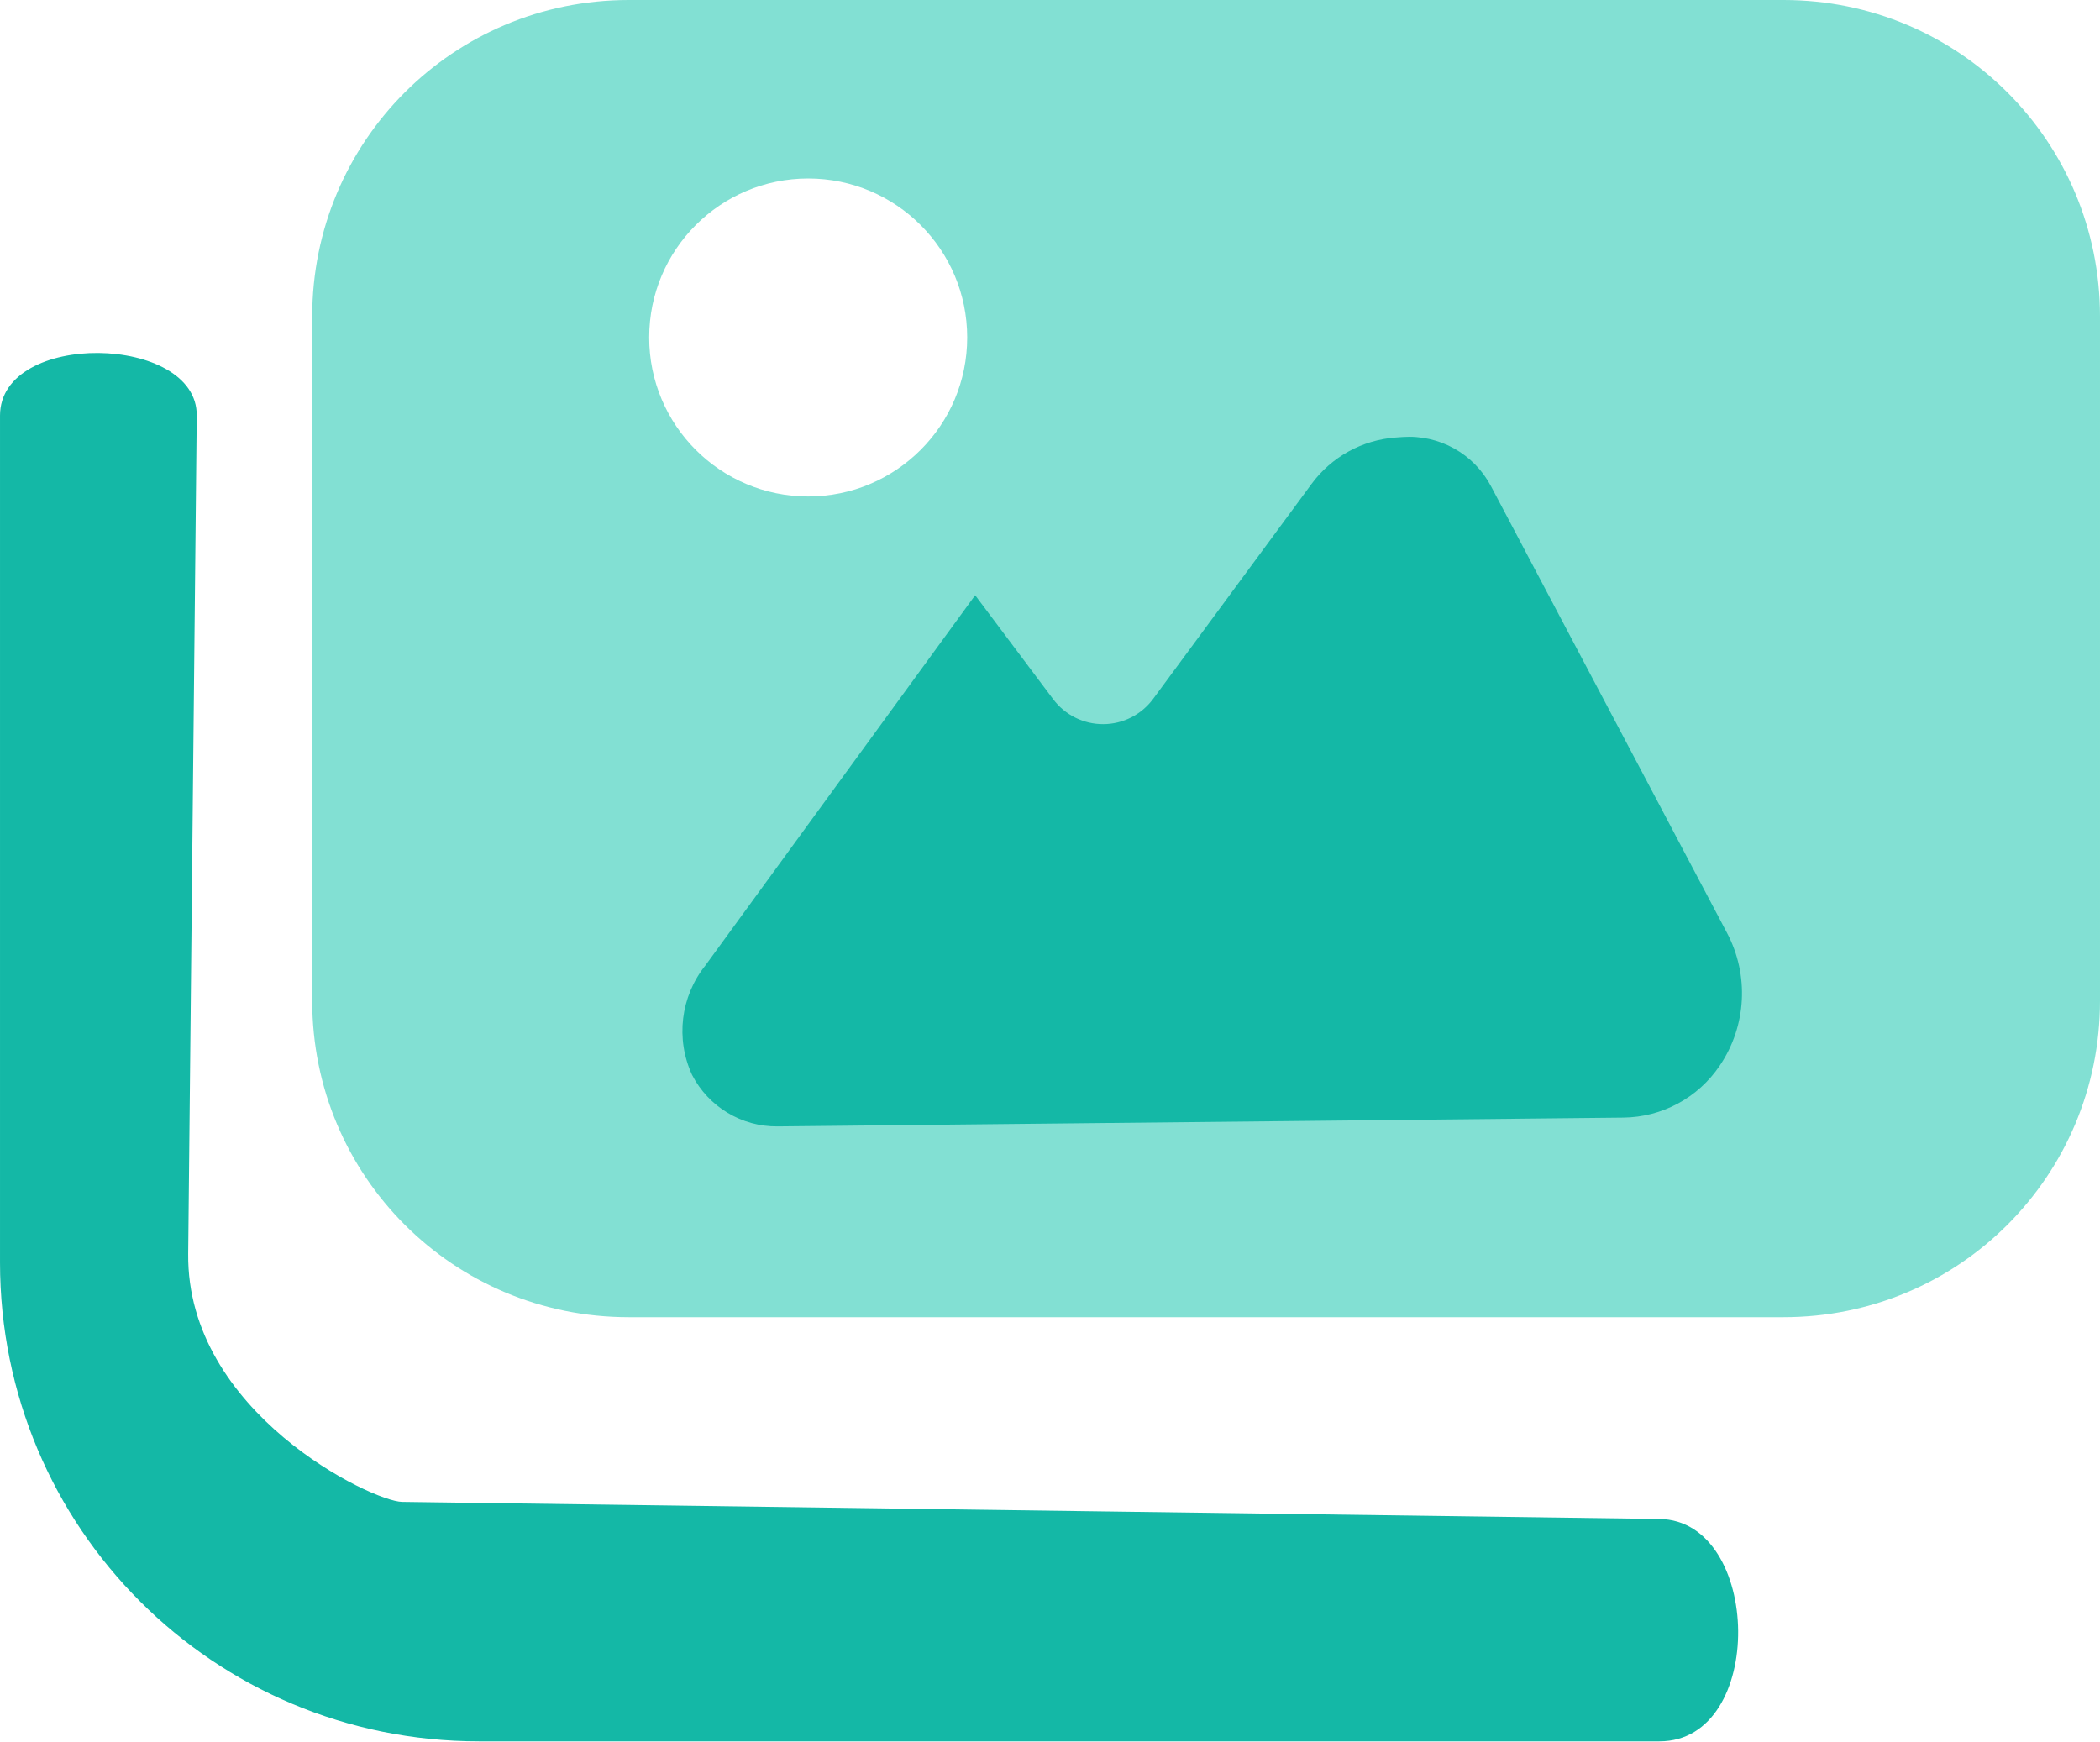
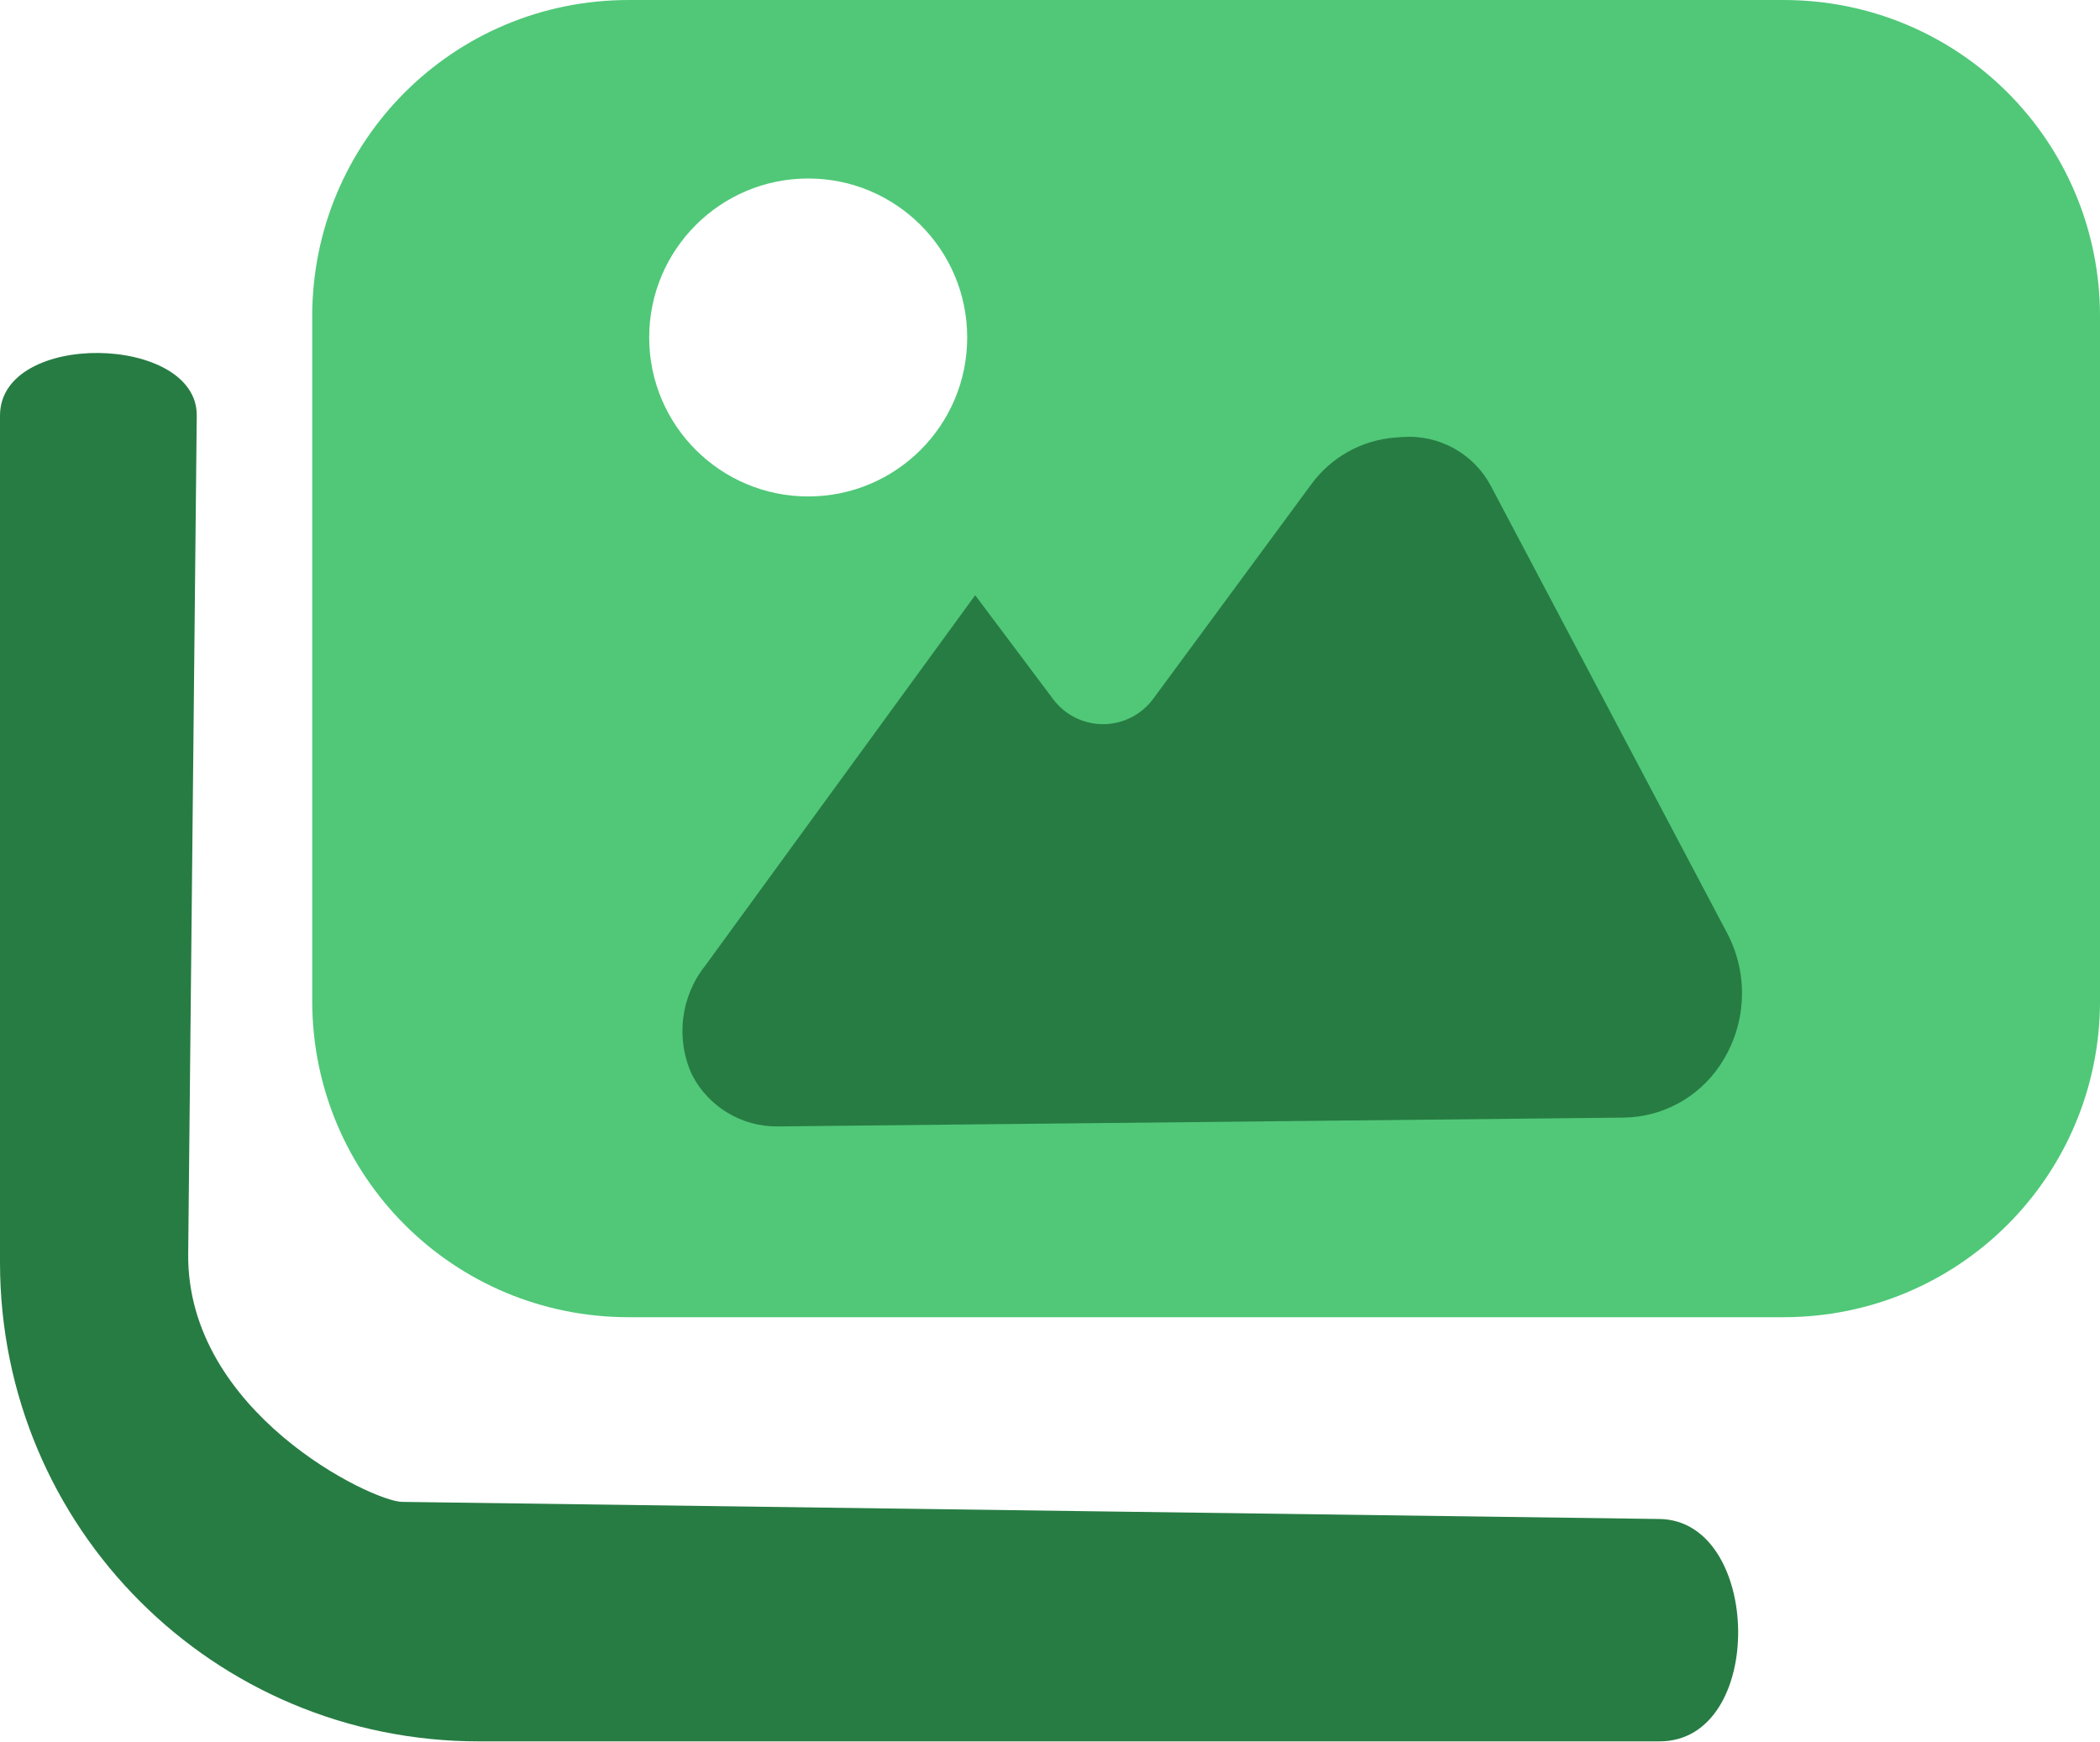
- <svg xmlns="http://www.w3.org/2000/svg" width="135.467mm" height="112.342mm" viewBox="0 0 512 424.601" version="1.1" id="svg1" xml:space="preserve">
+ <svg xmlns="http://www.w3.org/2000/svg" width="189.733" height="157.346" viewBox="0 0 189.733 157.346" version="1.1" id="svg1" xml:space="preserve">
  <defs id="defs1" />
-   <g id="layer4" transform="translate(-1626.481,-1077.834)">
-     <path id="rect25" style="opacity:1;fill:#82e0d3;fill-opacity:1;stroke:none;stroke-width:1;stroke-opacity:1" d="m 1779.764,1077.834 c -42.749,0 -77.165,34.415 -77.165,77.165 v 166.846 c 0,42.75 34.415,77.165 77.165,77.165 h 281.552 c 42.749,0 77.165,-34.415 77.165,-77.165 v -166.846 c 0,-42.75 -34.415,-77.165 -77.165,-77.165 z m 43.763,43.523 a 38.765,38.765 0 0 1 38.767,38.763 38.765,38.765 0 0 1 -38.767,38.767 38.765,38.765 0 0 1 -38.767,-38.767 38.765,38.765 0 0 1 38.767,-38.763 z" />
-     <path id="rect26" style="opacity:1;fill:#14b8a6;fill-opacity:1;stroke-width:1" d="m 1674.449,1179.175 c -0.203,19.849 -1.69,165.689 -2.085,204.384 -0.395,38.695 44.887,60.382 52.139,60.481 7.252,0.098 281.526,3.83 306.576,4.171 25.05,0.341 26.094,54.224 0,54.224 -26.095,0 -287.807,0 -287.807,0 -64.702,0 -116.791,-52.089 -116.791,-116.791 0,0 0,-185.589 0,-206.47 0,-20.881 48.17,-19.849 47.968,0 z" />
-     <path id="path26" style="opacity:1;fill:#14b8a6;fill-opacity:1;stroke-width:0.487" d="m 1279.079,963.052 0.8,-0.057 a 10.999,10.999 29.033 0 1 10.509,5.833 l 28.063,53.118 a 15.331,15.331 93.061 0 1 -0.841,15.728 l -0.036,0.053 a 13.979,13.979 151.687 0 1 -11.448,6.168 l -100.52,1.047 a 11.309,11.309 31.032 0 1 -10.164,-6.115 12.464,12.464 96.882 0 1 1.57,-13.008 l 32.073,-44.019 9.273,12.364 a 7.406,7.406 179.757 0 0 11.887,-0.05 l 18.825,-25.548 a 13.641,13.641 151.149 0 1 10.01,-5.514 z" transform="matrix(2.051321,0,0,2.051321,-657.013,-791.0182)" />
+   <g id="layer1" transform="translate(-6328.796,-2840.806)">
+     <path id="path66" style="fill:#50c878;fill-opacity:1;stroke:none;stroke-width:1;stroke-opacity:1" d="m 6385.599,2840.806 c -15.842,0 -28.595,12.753 -28.595,28.595 v 61.829 c 0,15.842 12.753,28.595 28.595,28.595 h 104.336 c 15.842,0 28.595,-12.753 28.595,-28.595 v -61.829 c 0,-15.842 -12.753,-28.595 -28.595,-28.595 z m 16.217,16.128 a 14.365,14.365 0 0 1 14.366,14.364 14.365,14.365 0 0 1 -14.366,14.366 14.365,14.365 0 0 1 -14.366,-14.366 14.365,14.365 0 0 1 14.366,-14.364 z" />
+     <path id="path67" style="fill:#277c43;fill-opacity:1;stroke-width:1" d="m 6346.572,2878.36 c -0.075,7.356 -0.626,61.4 -0.773,75.739 -0.146,14.339 16.634,22.376 19.321,22.413 2.687,0.036 104.326,1.419 113.609,1.546 9.283,0.126 9.67,20.094 0,20.094 -9.67,0 -106.653,0 -106.653,0 -23.977,0 -43.28,-19.303 -43.28,-43.28 0,0 0,-68.774 0,-76.512 0,-7.738 17.851,-7.355 17.776,0 z" />
+     <path id="path68" style="fill:#277c43;fill-opacity:1;stroke-width:1.316" d="m 1279.079,963.052 0.8,-0.057 a 10.999,10.999 29.033 0 1 10.509,5.833 l 28.063,53.118 a 15.331,15.331 93.061 0 1 -0.841,15.728 l -0.036,0.053 a 13.979,13.979 151.687 0 1 -11.448,6.168 l -100.52,1.047 a 11.309,11.309 31.032 0 1 -10.164,-6.115 12.464,12.464 96.882 0 1 1.57,-13.008 l 32.073,-44.019 9.273,12.364 a 7.406,7.406 179.757 0 0 11.887,-0.05 l 18.825,-25.548 a 13.641,13.641 151.149 0 1 10.01,-5.514 z" transform="matrix(0.7601647,0,0,0.7601647,5482.594,2148.259)" />
  </g>
</svg>
